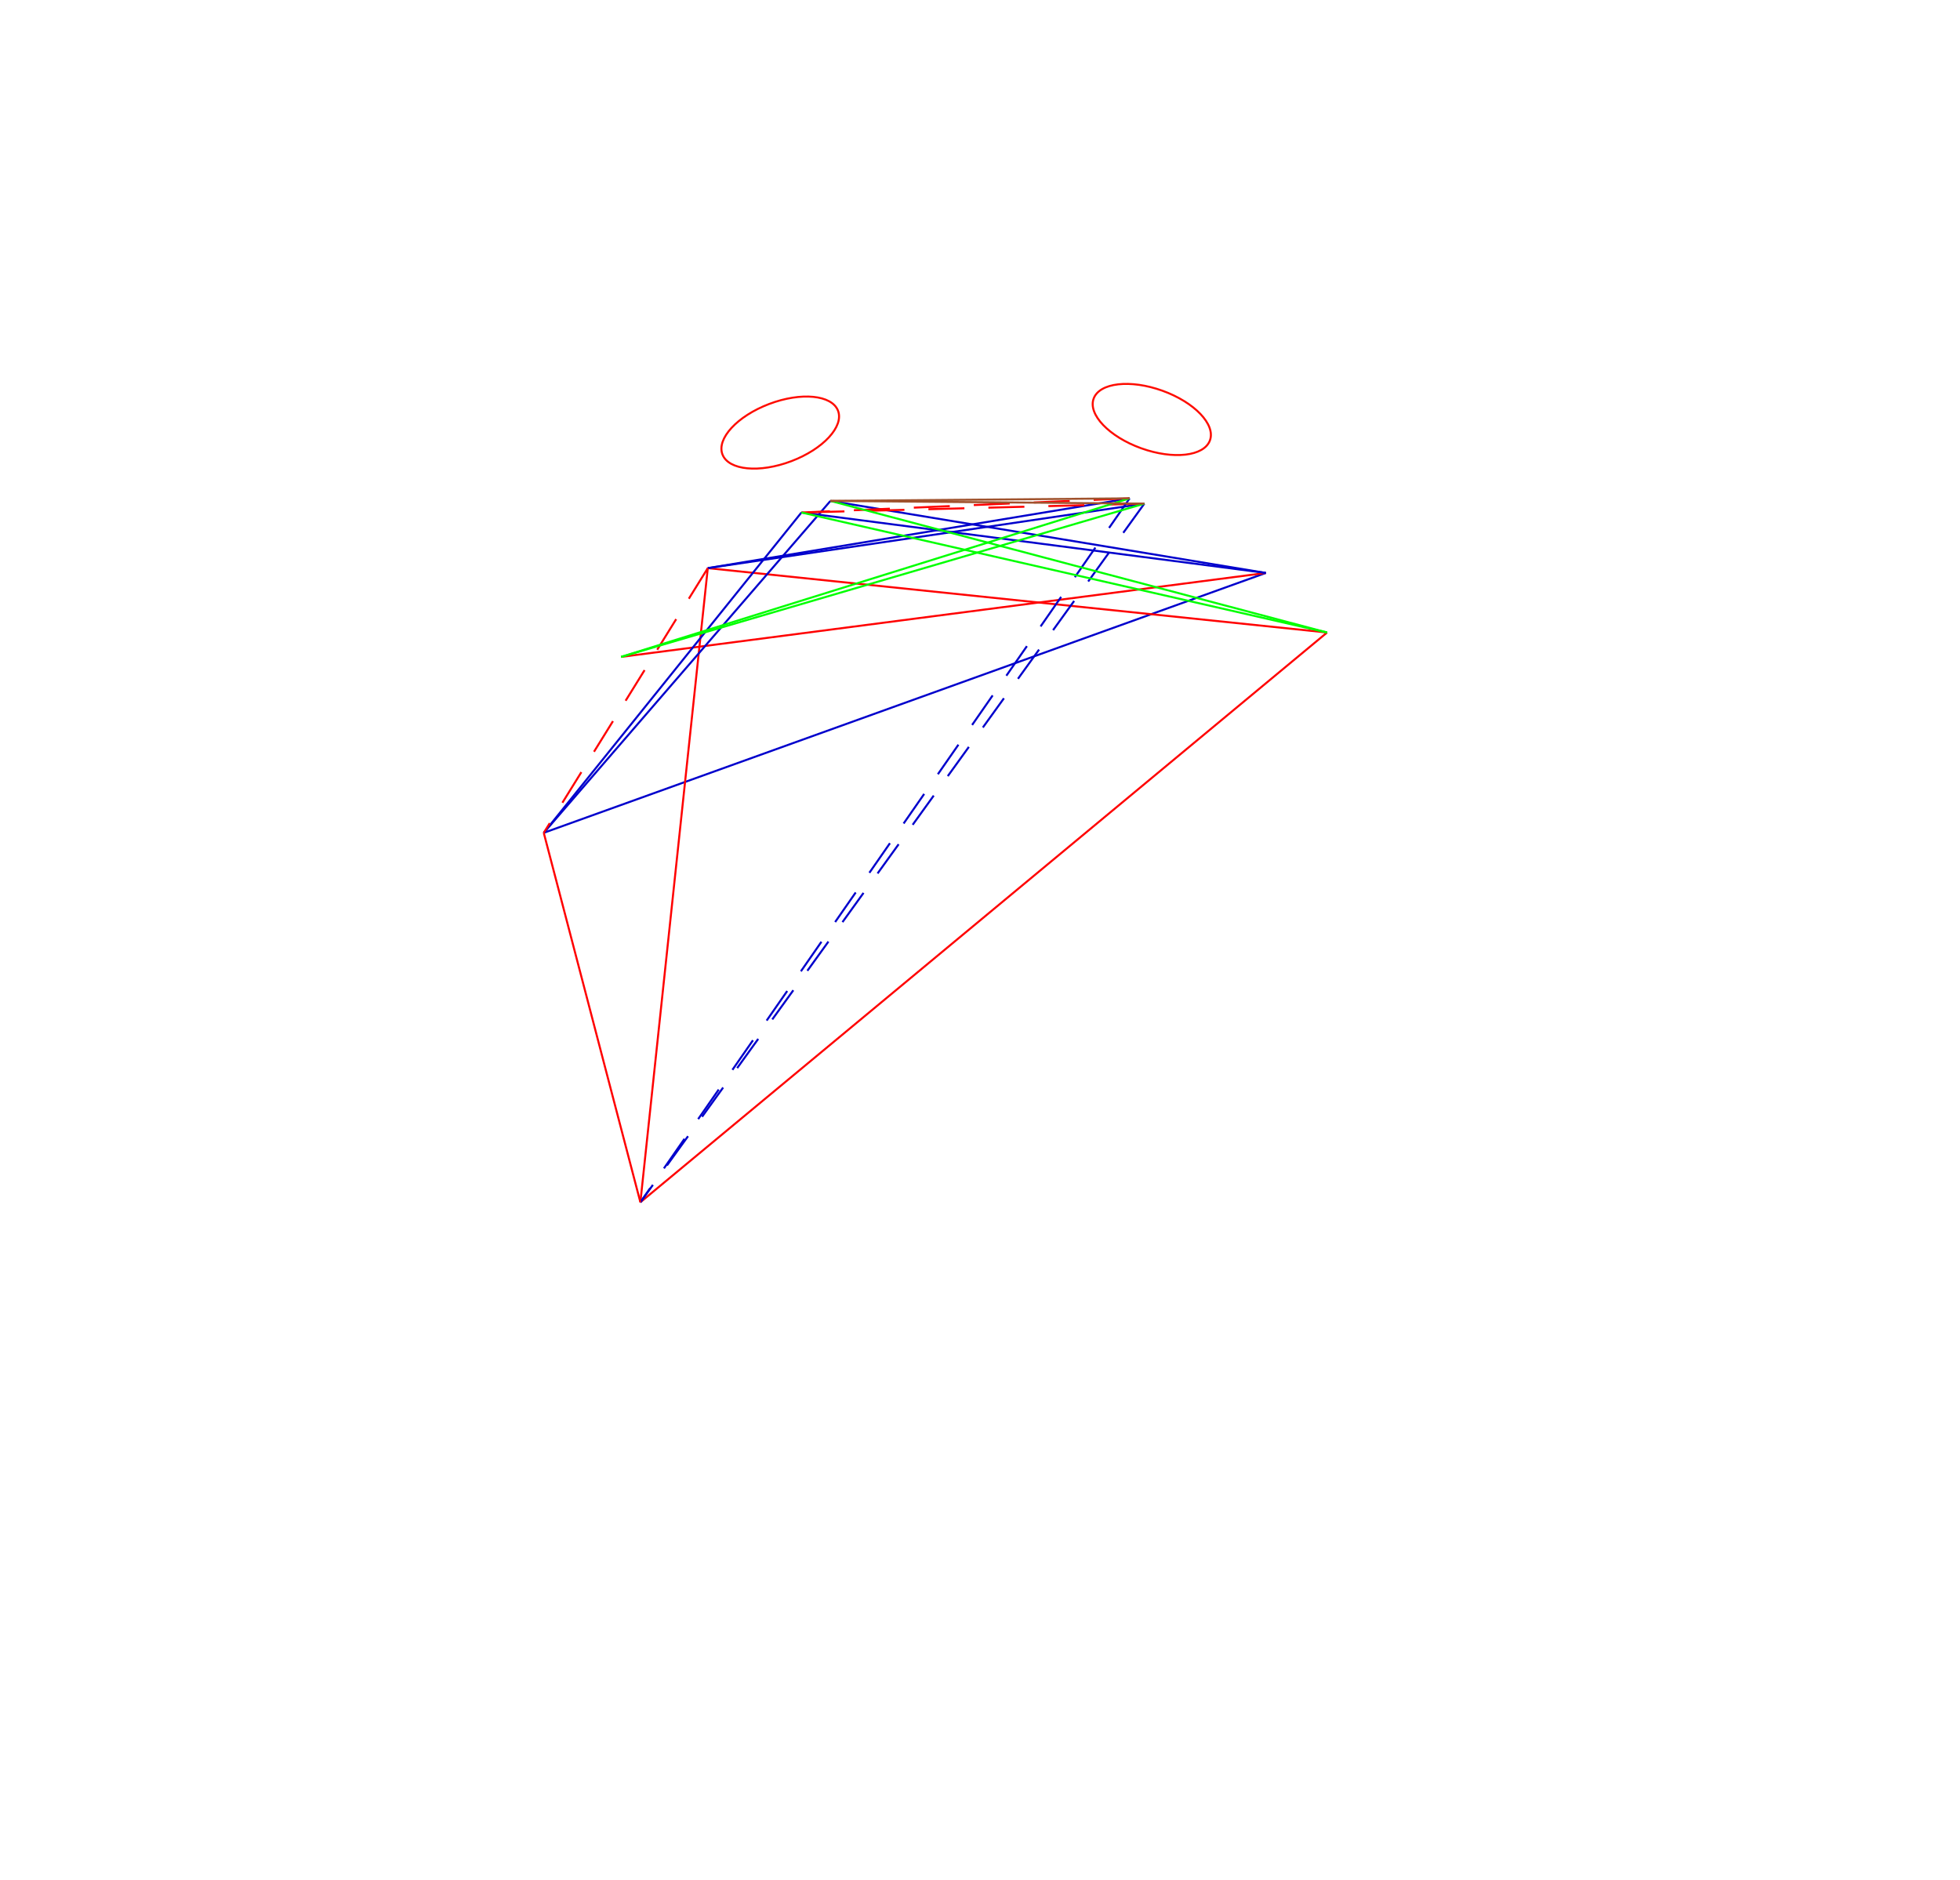
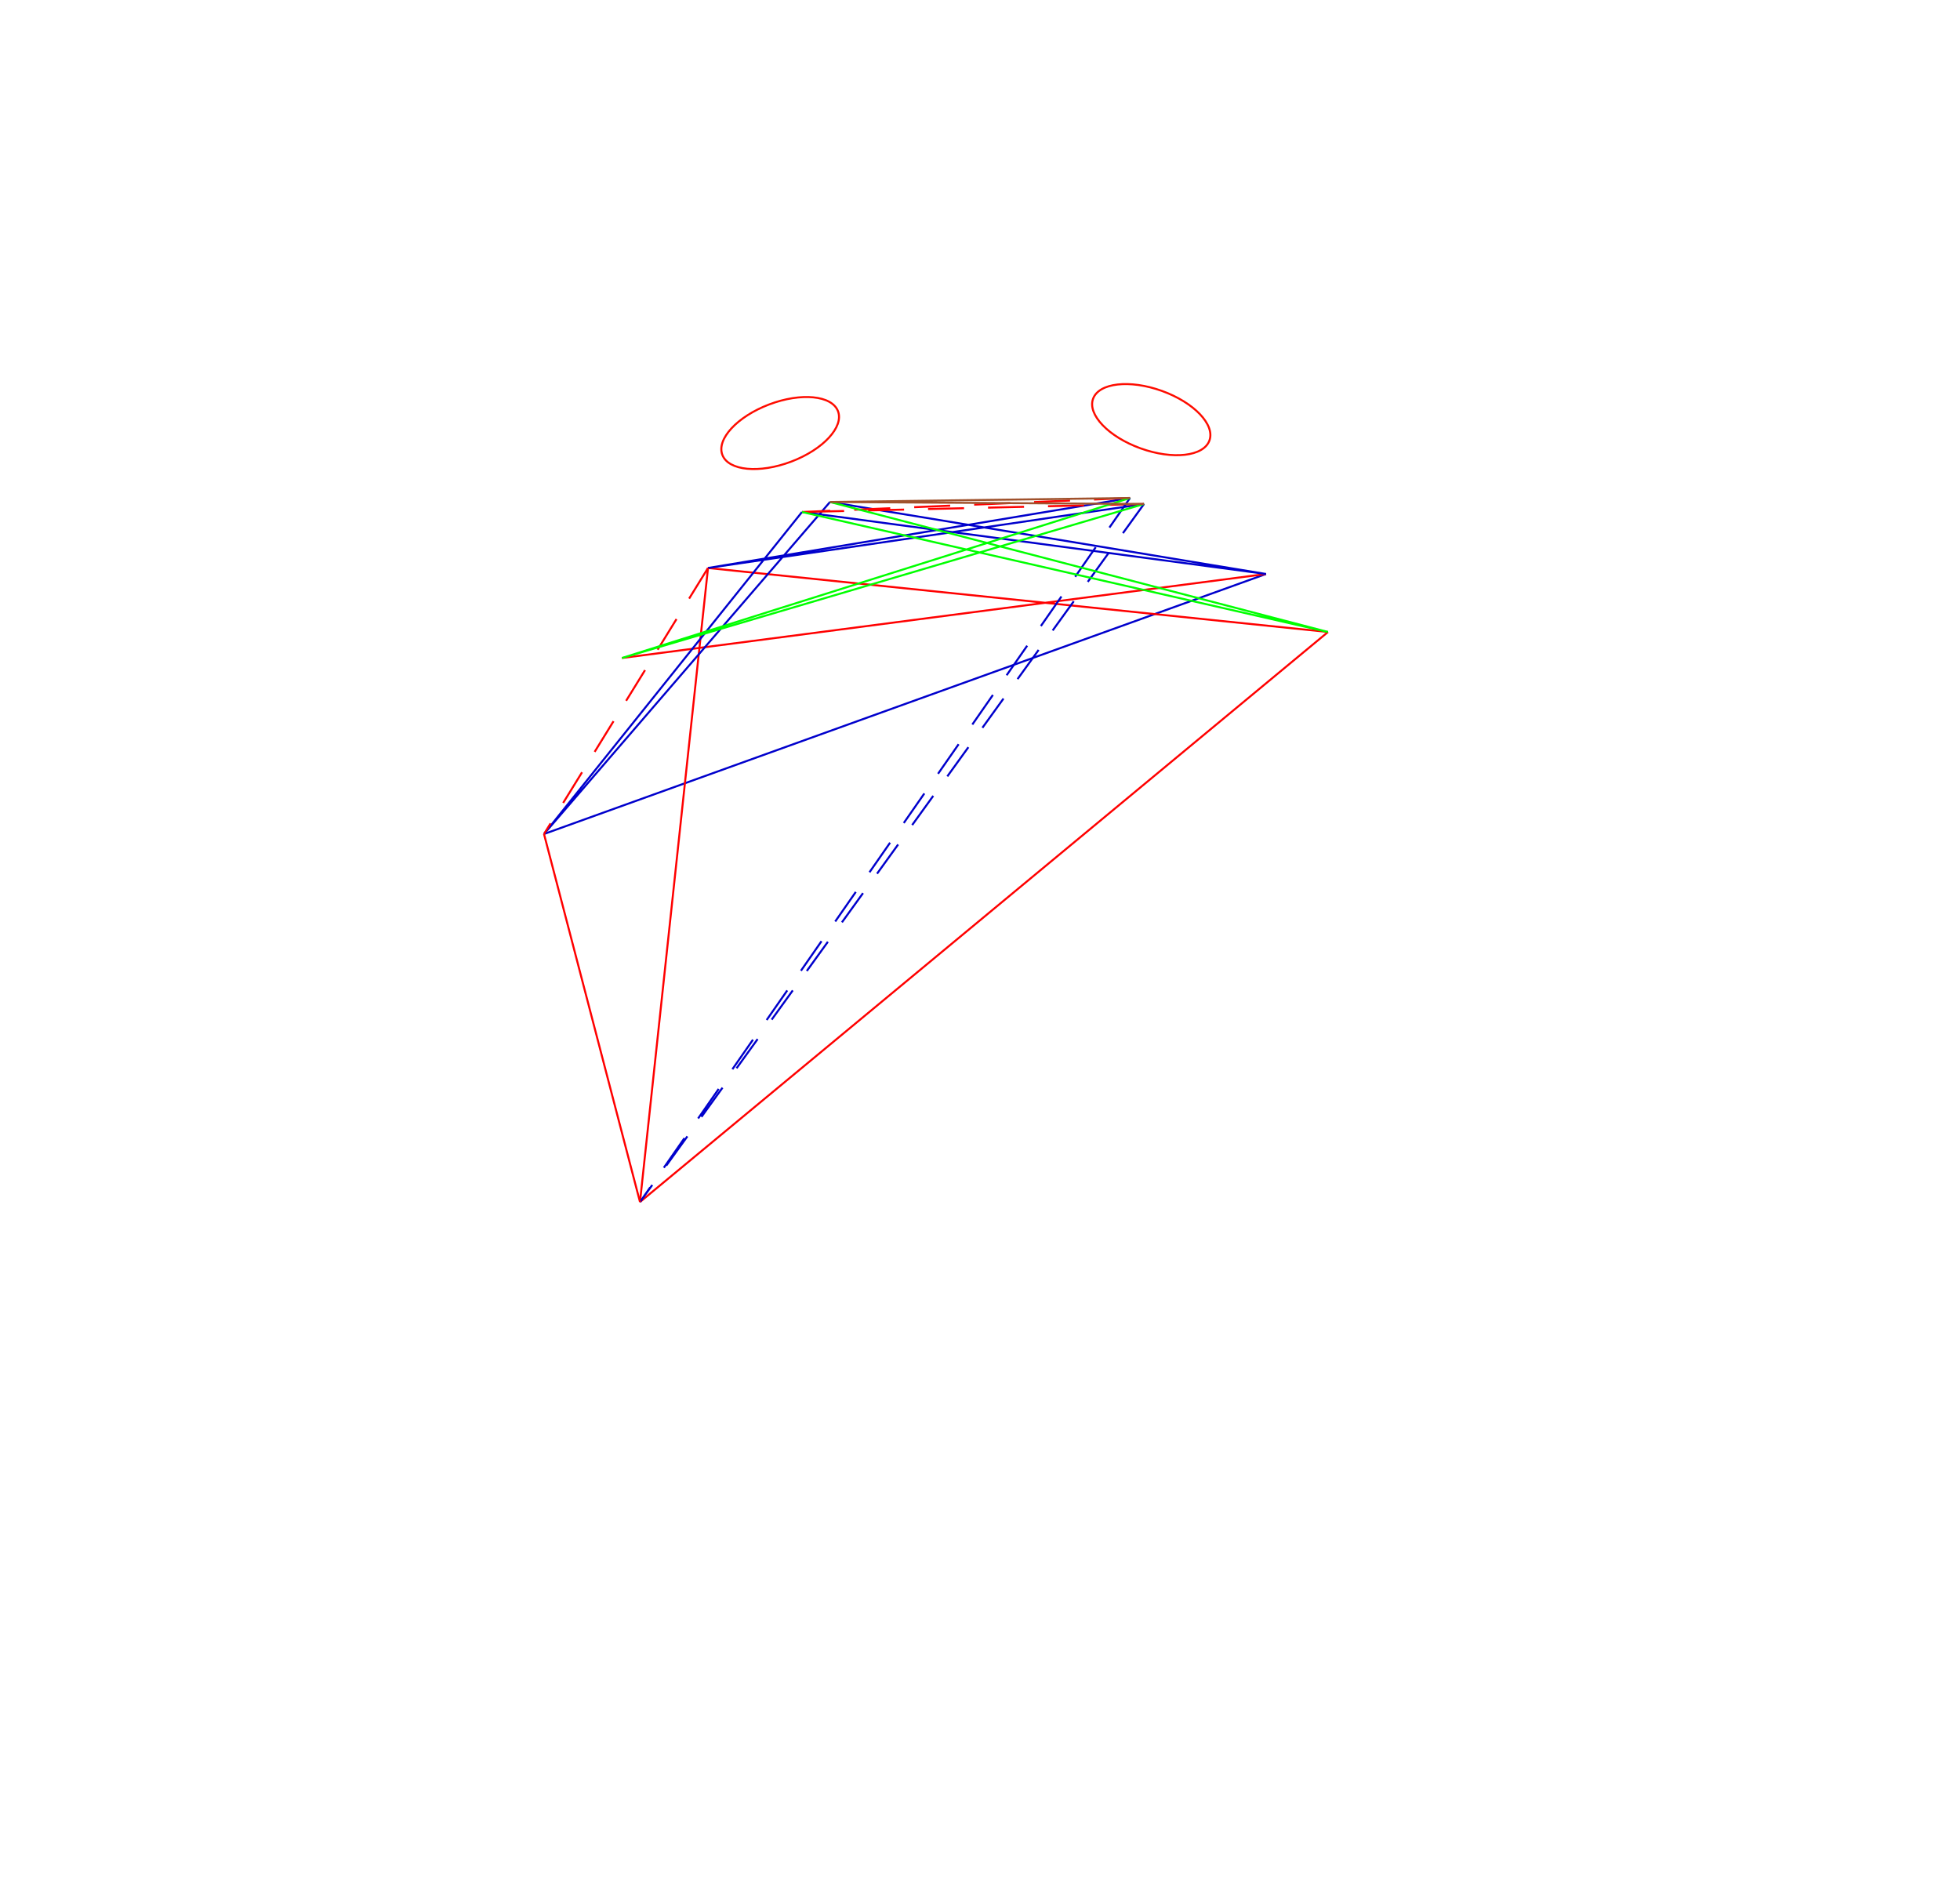
- <svg xmlns="http://www.w3.org/2000/svg" xmlns:xlink="http://www.w3.org/1999/xlink" viewBox="-60 -55 980 940" class="natal" version="1.1" id="svg413" width="980" height="940">
-   <style id="style2">@font-face{font-family:'astrostyle';src:url(../fonts/astrostyle.eot);src:url(../fonts/astrostyle.eot?#iefix) format('embedded-opentype'),url(../fonts/astrostyle.svg#astrostyle) format('svg'),url(../fonts/astrostyle.woff) format('woff'),url(../fonts/astrostyle.ttf) format('truetype');font-weight:400;font-style:normal}</style>
-   <defs id="defs355">
-     <ellipse id="ellipse20" cx="357.938" cy="102.644" rx="30.587" ry="15.314" style="fill:none;stroke:#fe0c00;stroke-width:1px" />
+ <svg xmlns="http://www.w3.org/2000/svg" xmlns:xlink="http://www.w3.org/1999/xlink" class="natal" viewBox="-60 -55 980 940">
+   <defs>
+     <ellipse id="a" cx="357.9" cy="102.6" fill="none" stroke="#fe0c00" stroke-width="1" rx="30.6" ry="15.3" />
  </defs>
-   <g id="g3664" transform="translate(-53.1 -57.047)">
-     <g id="g5518">
-       <use xlink:href="#ellipse20" transform="matrix(.9503 .34202 -.34588 .9397 264.35 -7.083)" id="use357" x="0" y="0" width="100%" height="100%" />
-       <use xlink:href="#ellipse20" transform="matrix(.94413 -.35837 .36242 .93358 8.078 250.79)" id="use359" x="0" y="0" width="100%" height="100%" />
-       <path stroke="red" id="line361" style="stroke-width:1.006" d="M656.636 318.301 313.293 603.182" />
-       <path stroke="#00c" id="line363" style="stroke-width:1.006" d="M625.993 288.525 264.98 418.459" />
-       <path stroke="red" id="line365" style="stroke-width:1.006" d="M625.993 288.525 303.662 330.49" />
-       <path stroke="red" id="line367" style="stroke-width:1.006" d="m346.994 286.119-33.701 317.063" />
-       <path stroke="red" id="line369" style="stroke-width:1.006" d="m656.636 318.301-309.642-32.182" />
-       <path stroke="#00c" id="line371" style="stroke-width:1.006" d="m557.919 251.22-210.925 34.899" />
-       <path stroke="#00c" id="line373" style="stroke-width:1.006" d="m264.98 418.459 128.833-160.155" />
-       <path stroke="#00c" id="line375" style="stroke-width:1.006" d="m565.272 253.866-218.278 32.253" />
-       <path stroke="#00c" id="line377" style="stroke-width:1.006" d="M408.318 252.511 264.98 418.459" />
-       <path stroke="#00c" id="line379" style="stroke-width:1.006" d="m408.318 252.511 217.675 36.014" />
-       <path stroke="#00c" id="line381" style="stroke-width:1.006" d="m625.993 288.525-232.18-30.221" />
-       <path stroke="red" stroke-dasharray="18, 12" stroke-width="1.006" id="line383" d="m557.919 251.22-164.106 7.084" />
-       <path stroke="red" stroke-dasharray="18, 12" stroke-width="1.006" id="line385" d="m565.272 253.866-171.459 4.438" />
-       <path stroke="red" stroke-dasharray="18, 12" stroke-width="1.006" id="line387" d="m346.994 286.119-82.014 132.34" />
-       <path stroke="#00С" stroke-dasharray="18, 12, 0" stroke-width="1.006" id="line389" d="m565.272 253.866 91.364 64.435" />
-       <path stroke="#00С" stroke-dasharray="18, 12, 0" stroke-width="1.006" id="line391" d="m656.636 318.301-98.717-67.081" />
-       <path stroke="#00С" stroke-dasharray="18, 12, 0" stroke-width="1.006" id="line393" d="m303.662 330.49 90.151-72.186" />
-       <path stroke="#00c" stroke-dasharray="18, 12" stroke-width="1.006" id="line395" d="M557.919 251.22 313.293 603.182" />
-       <path stroke="#00c" stroke-dasharray="18, 12" stroke-width="1.006" id="line397" d="M565.272 253.866 313.293 603.182" />
-       <path stroke="#0f0" id="line399" style="stroke-width:1.006" d="m557.919 251.22-254.257 79.27" />
-       <path stroke="#0f0" id="line401" style="stroke-width:1.006" d="m565.272 253.866-261.61 76.624" />
-       <path stroke="#0f0" id="line403" style="stroke-width:1.006" d="m656.636 318.301-262.823-59.997" />
-       <path stroke="#0f0" id="line405" style="stroke-width:1.006" d="m656.636 318.301-248.318-65.79" />
-       <path stroke="red" id="line407" style="stroke-width:1.006" d="M313.293 603.182 264.98 418.459" />
-       <path stroke="sienna" id="line409" style="stroke-width:1.006" d="m557.919 251.22-149.601 1.291" />
-       <path stroke="sienna" id="line411" style="stroke-width:1.006" d="m565.272 253.866-156.954-1.355" />
-     </g>
+   <g transform="translate(-53 -57)">
+     <use xlink:href="#a" width="100%" height="100%" transform="matrix(.9503 .34202 -.34588 .9397 264 -7)" />
+     <use xlink:href="#a" width="100%" height="100%" transform="matrix(.94413 -.35837 .36242 .93358 8 251)" />
+     <path stroke="red" d="M657 318 313 603" />
+     <path stroke="#00c" d="M626 289 265 419" />
+     <path stroke="red" d="m626 289-322 42m43-45-34 317m344-285-310-32" />
+     <path stroke="#00c" d="m558 251-211 35m-82 133 129-161m171-4-218 32m61-33L265 419m143-166 218 36m0 0-232-31" />
+     <path stroke="red" stroke-dasharray="18 12" d="m558 251-164 7m171-4-171 4m-47 28-82 133" />
+     <path stroke="#00С" stroke-dasharray="18 12 0" d="m565 254 92 64m0 0-99-67m-254 80 90-73" />
+     <path stroke="#00c" stroke-dasharray="18 12" d="M558 251 313 603m252-349L313 603" />
+     <path stroke="#0f0" d="m558 251-254 80m261-77-261 77m353-13-263-60m263 60-249-65" />
+     <path stroke="red" d="m313 603-48-184" />
+     <path stroke="sienna" d="m558 251-150 2m157 1-157-1" />
  </g>
</svg>
